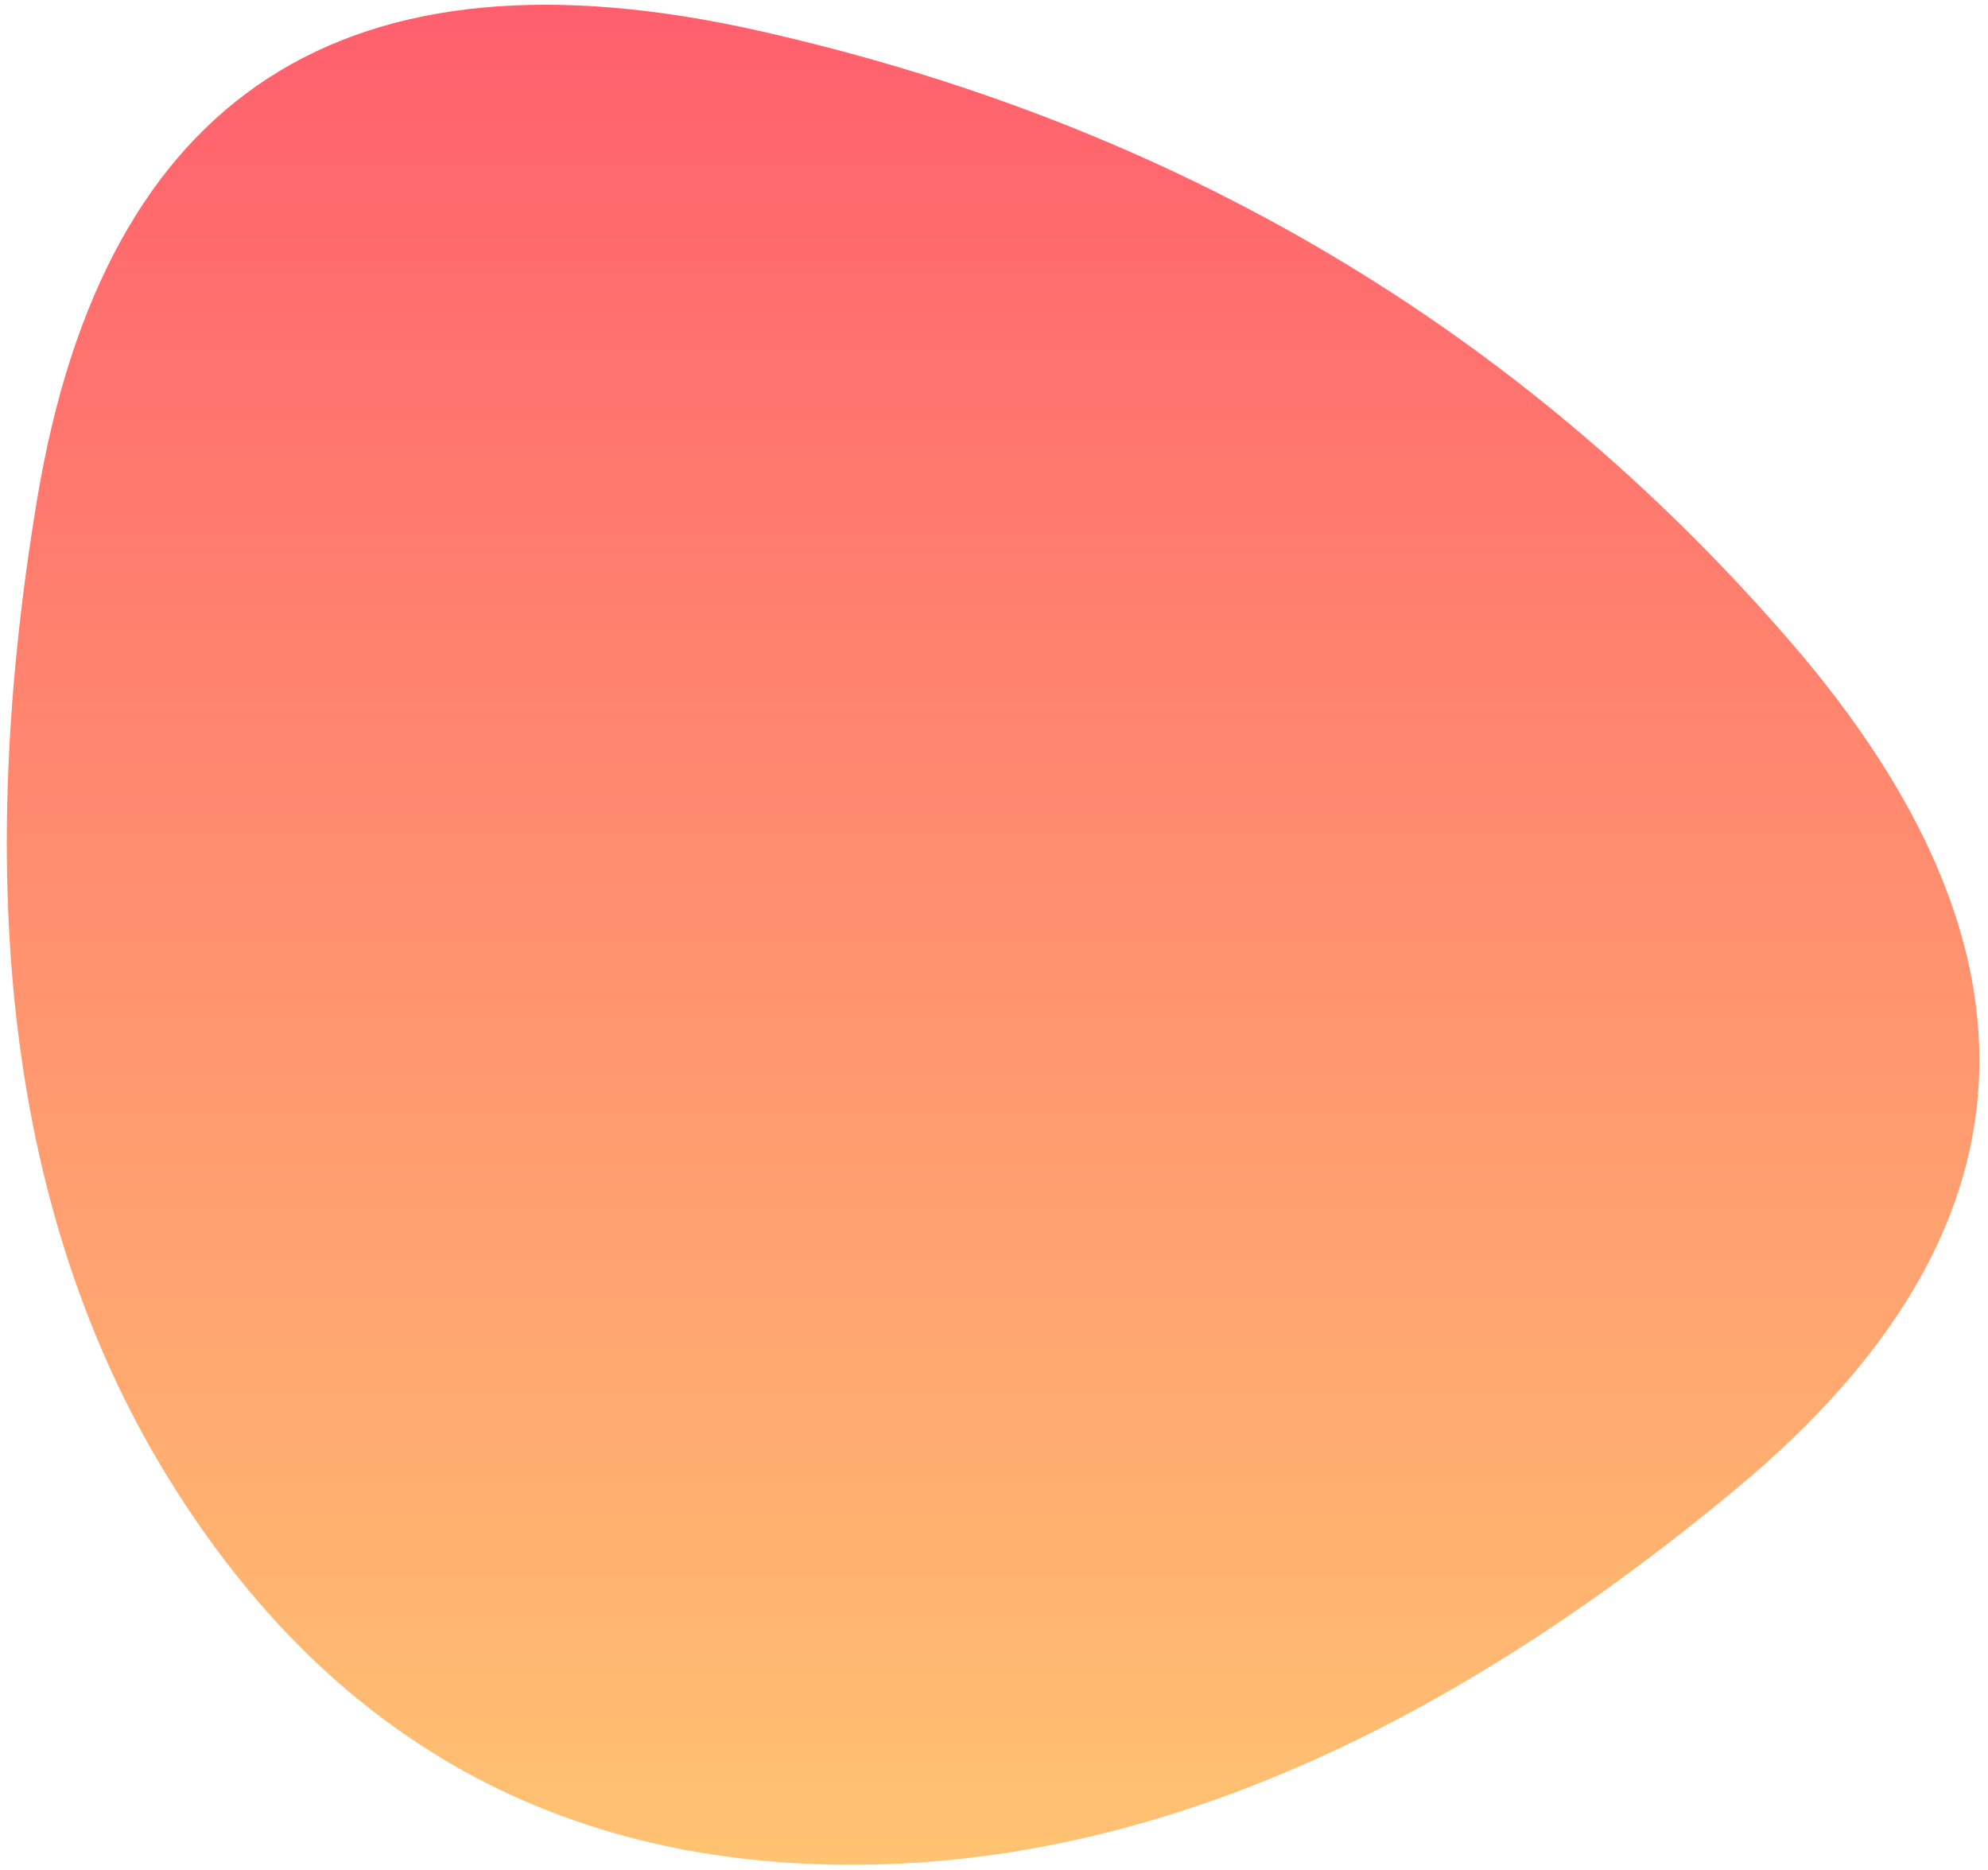
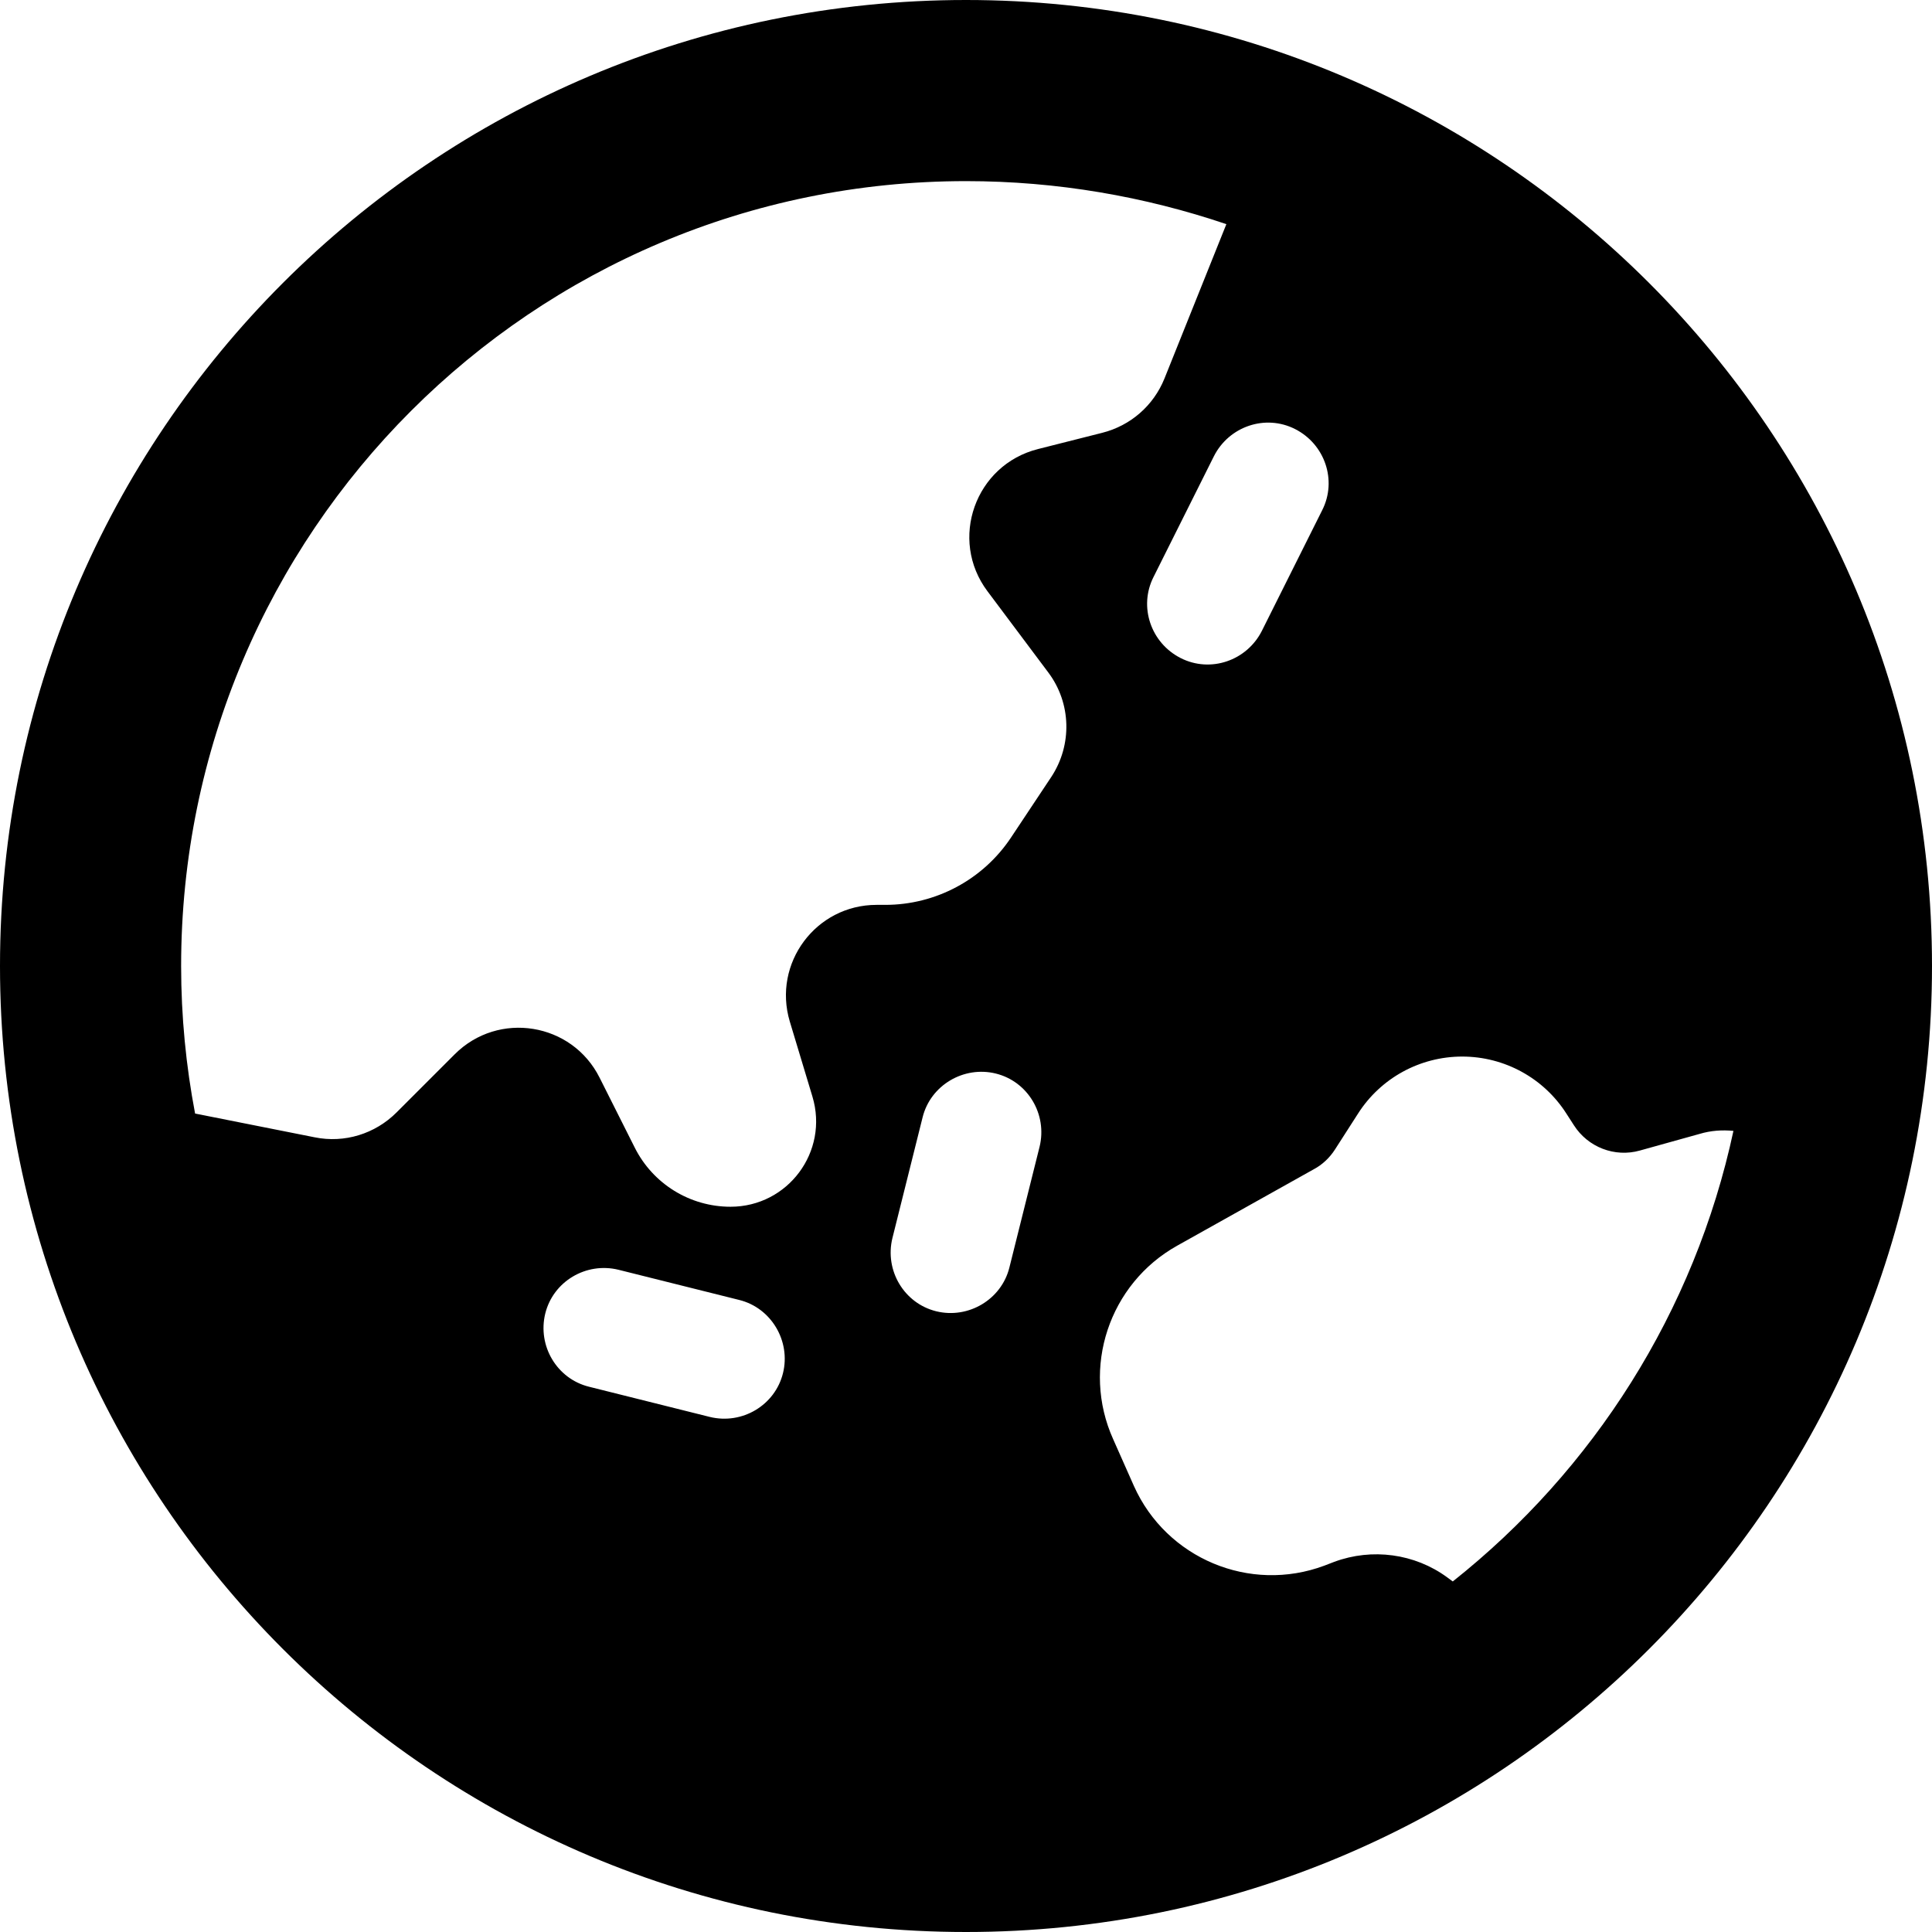
- <svg xmlns="http://www.w3.org/2000/svg" width="117" height="110" viewBox="0 0 117 110" fill="none">
-   <path d="M102.282 87.513C84.385 102.427 66.874 109.829 49.75 109.719C32.626 109.608 19.424 102.151 10.144 87.347C0.864 72.543 -1.787 53.209 2.19 29.346C6.167 5.483 20.363 -3.686 44.779 1.837C69.194 7.361 89.356 19.293 105.265 37.632C121.174 55.971 120.18 72.598 102.282 87.513Z" fill="url(#paint0_linear)" />
-   <defs>
-     <linearGradient id="paint0_linear" x1="0.4" y1="0.28" x2="0.4" y2="109.72" gradientUnits="userSpaceOnUse">
-       <stop stop-color="#FF5F6D" />
-       <stop offset="1" stop-color="#FFC371" />
-     </linearGradient>
-   </defs>
+ <svg xmlns="http://www.w3.org/2000/svg" viewBox="0 0 512 512">
+   <path d="M51.7 295.1l31.7 6.3c7.9 1.6 16-.9 21.7-6.6l15.4-15.4c11.6-11.6 31.1-8.4 38.4 6.2l9.3 18.5c4.8 9.6 14.6 15.7 25.4 15.7c15.2 0 26.1-14.6 21.7-29.2l-6-19.9c-4.6-15.4 6.9-30.9 23-30.9l2.3 0c13.4 0 25.9-6.7 33.3-17.8l10.7-16.1c5.6-8.5 5.3-19.6-.8-27.7l-16.1-21.5c-10.3-13.7-3.3-33.5 13.4-37.7l17-4.3c7.5-1.9 13.6-7.2 16.5-14.4l16.4-40.9C303.4 52.1 280.2 48 256 48C141.1 48 48 141.1 48 256c0 13.4 1.3 26.5 3.7 39.1zm407.7 4.6c-3-.3-6-.1-9 .8l-15.8 4.4c-6.7 1.9-13.8-.9-17.5-6.7l-2-3.1c-6-9.4-16.4-15.1-27.6-15.1s-21.6 5.7-27.6 15.1l-6.1 9.5c-1.4 2.2-3.4 4.1-5.7 5.3L312 330.1c-18.1 10.1-25.5 32.4-17 51.3l5.5 12.4c8.6 19.2 30.7 28.5 50.5 21.1l2.6-1c10-3.7 21.3-2.2 29.9 4.1l1.5 1.1c37.2-29.5 64.1-71.4 74.4-119.5zM0 256a256 256 0 1 1 512 0A256 256 0 1 1 0 256zm144.5 92.1c-2.1 8.6 3.1 17.3 11.6 19.4l32 8c8.6 2.1 17.3-3.1 19.4-11.6s-3.1-17.3-11.6-19.4l-32-8c-8.6-2.1-17.3 3.1-19.4 11.6zm92-20c-2.1 8.6 3.1 17.3 11.6 19.4s17.3-3.1 19.4-11.6l8-32c2.1-8.6-3.1-17.3-11.6-19.4s-17.3 3.1-19.4 11.6l-8 32zM343.2 113.7c-7.9-4-17.5-.7-21.5 7.2l-16 32c-4 7.9-.7 17.5 7.2 21.5s17.5 .7 21.5-7.2l16-32c4-7.9 .7-17.5-7.2-21.5z" />
</svg>
